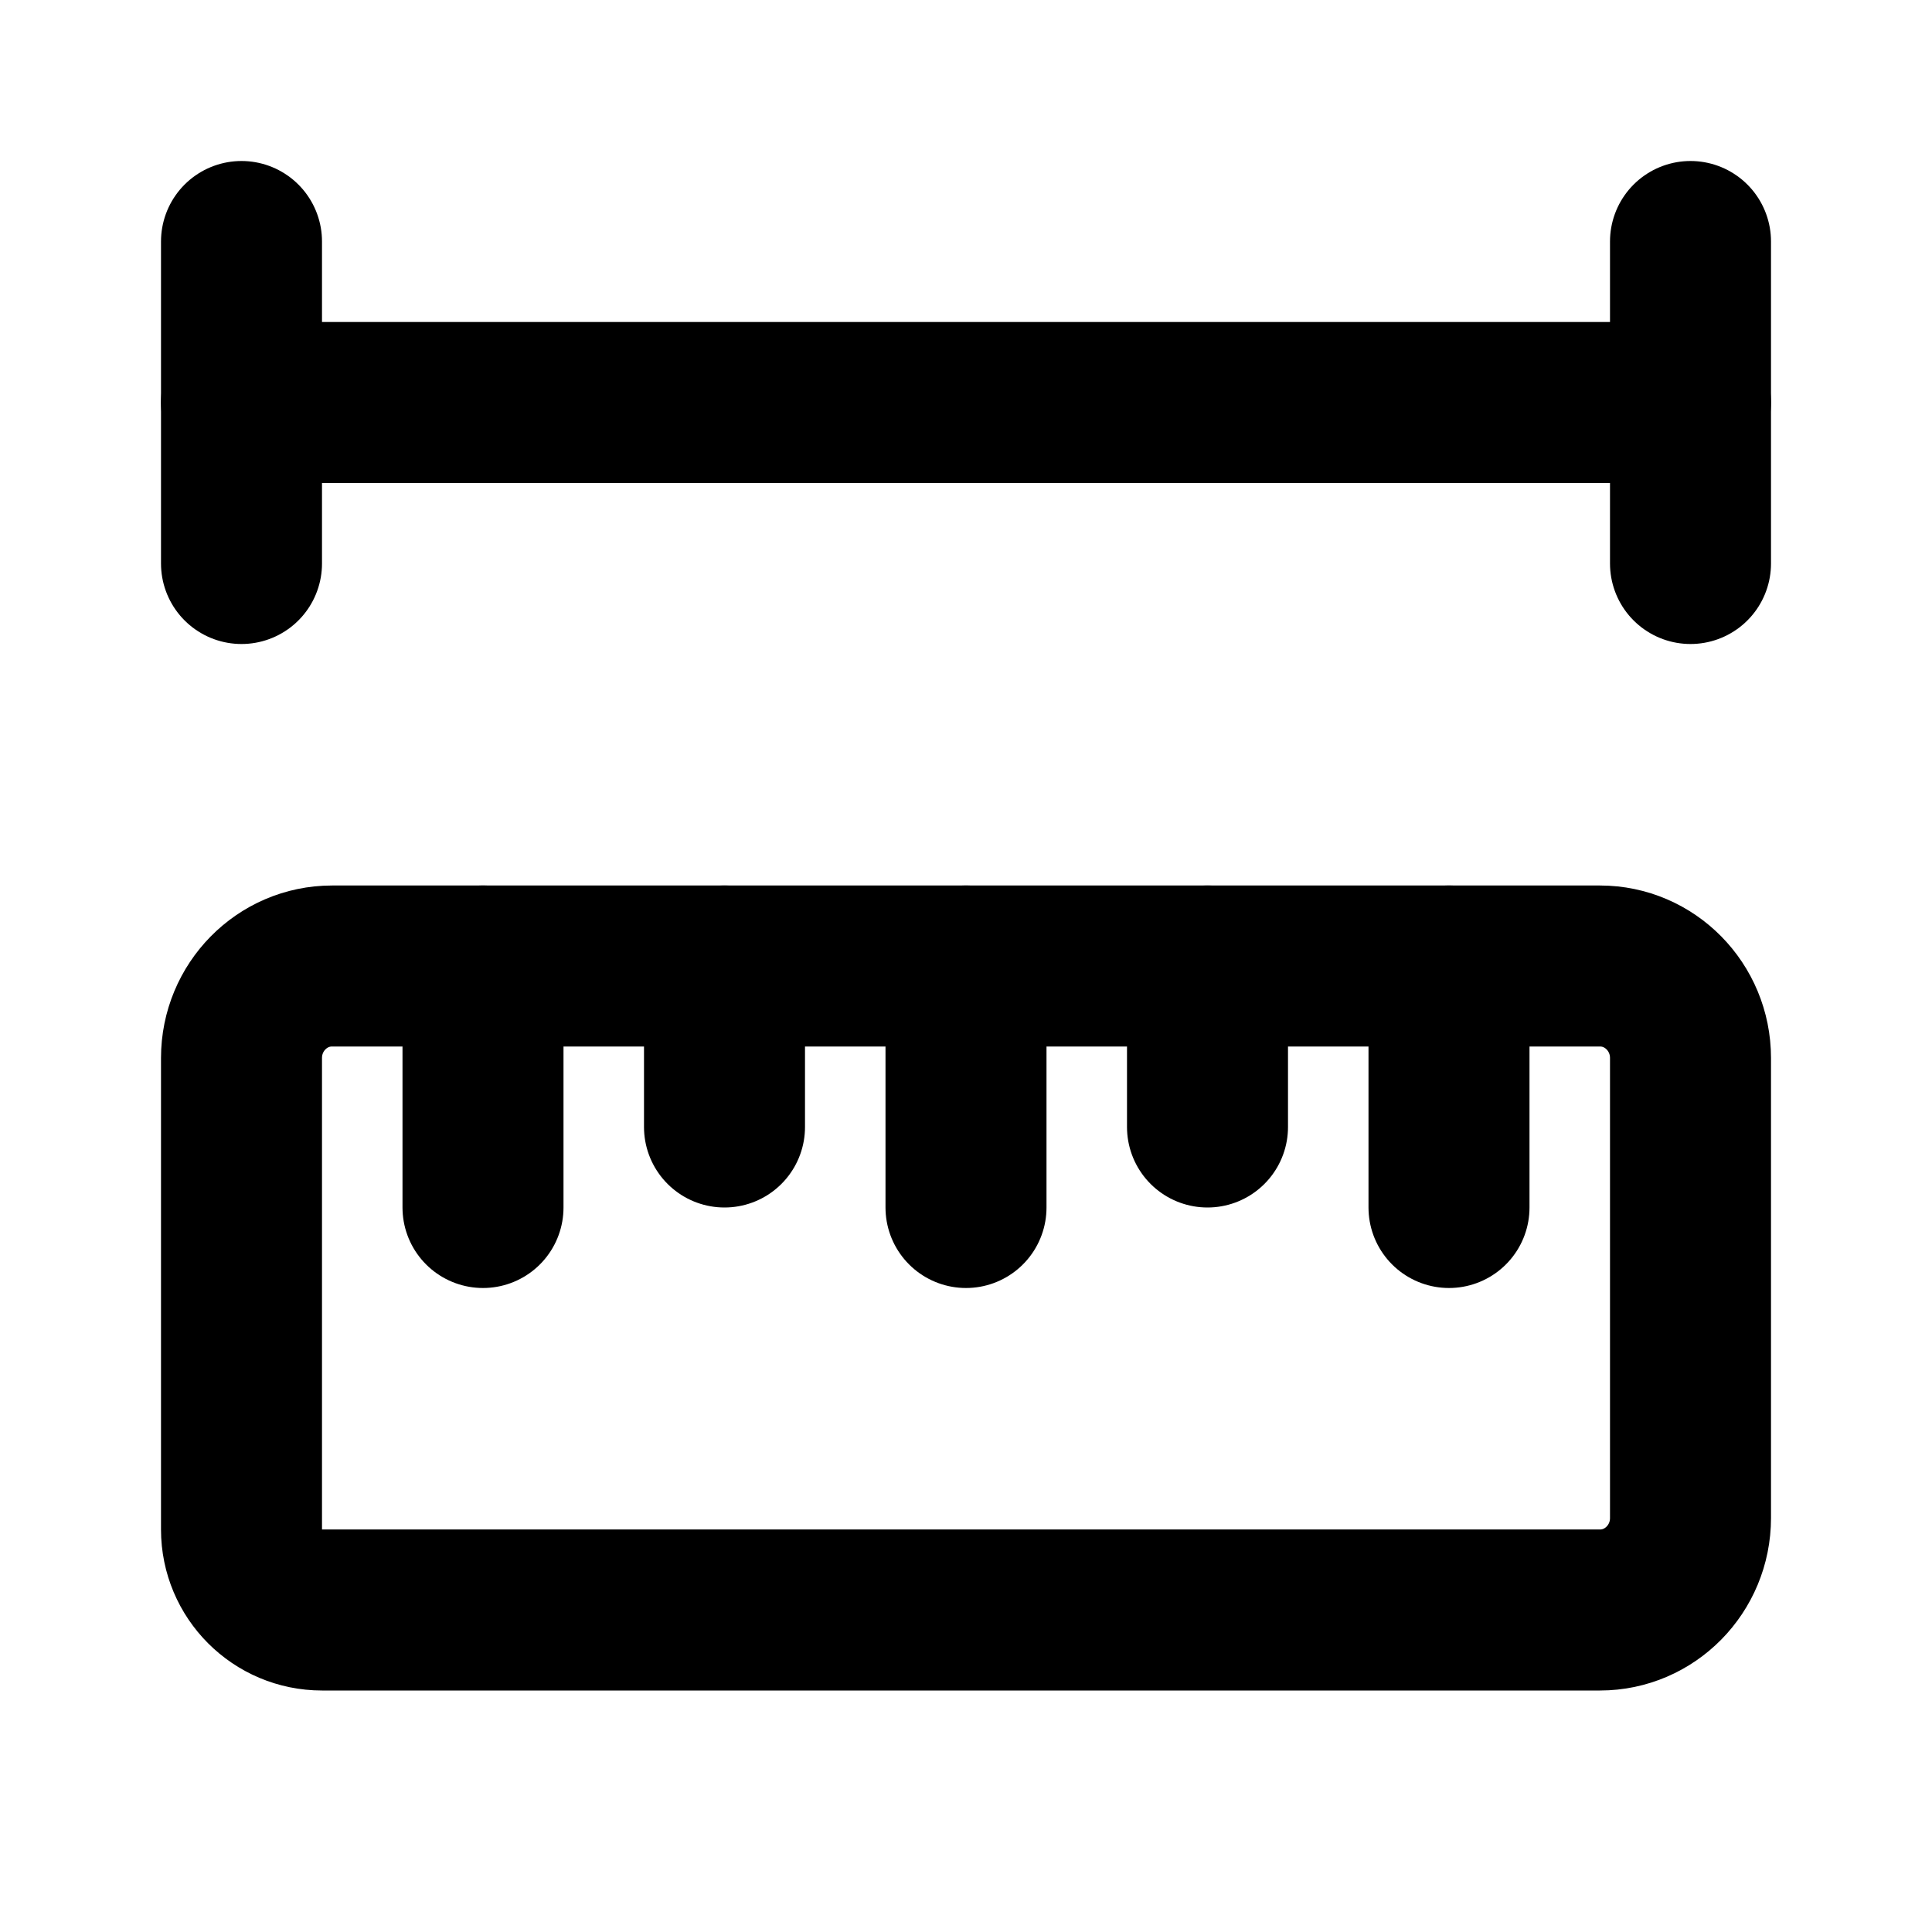
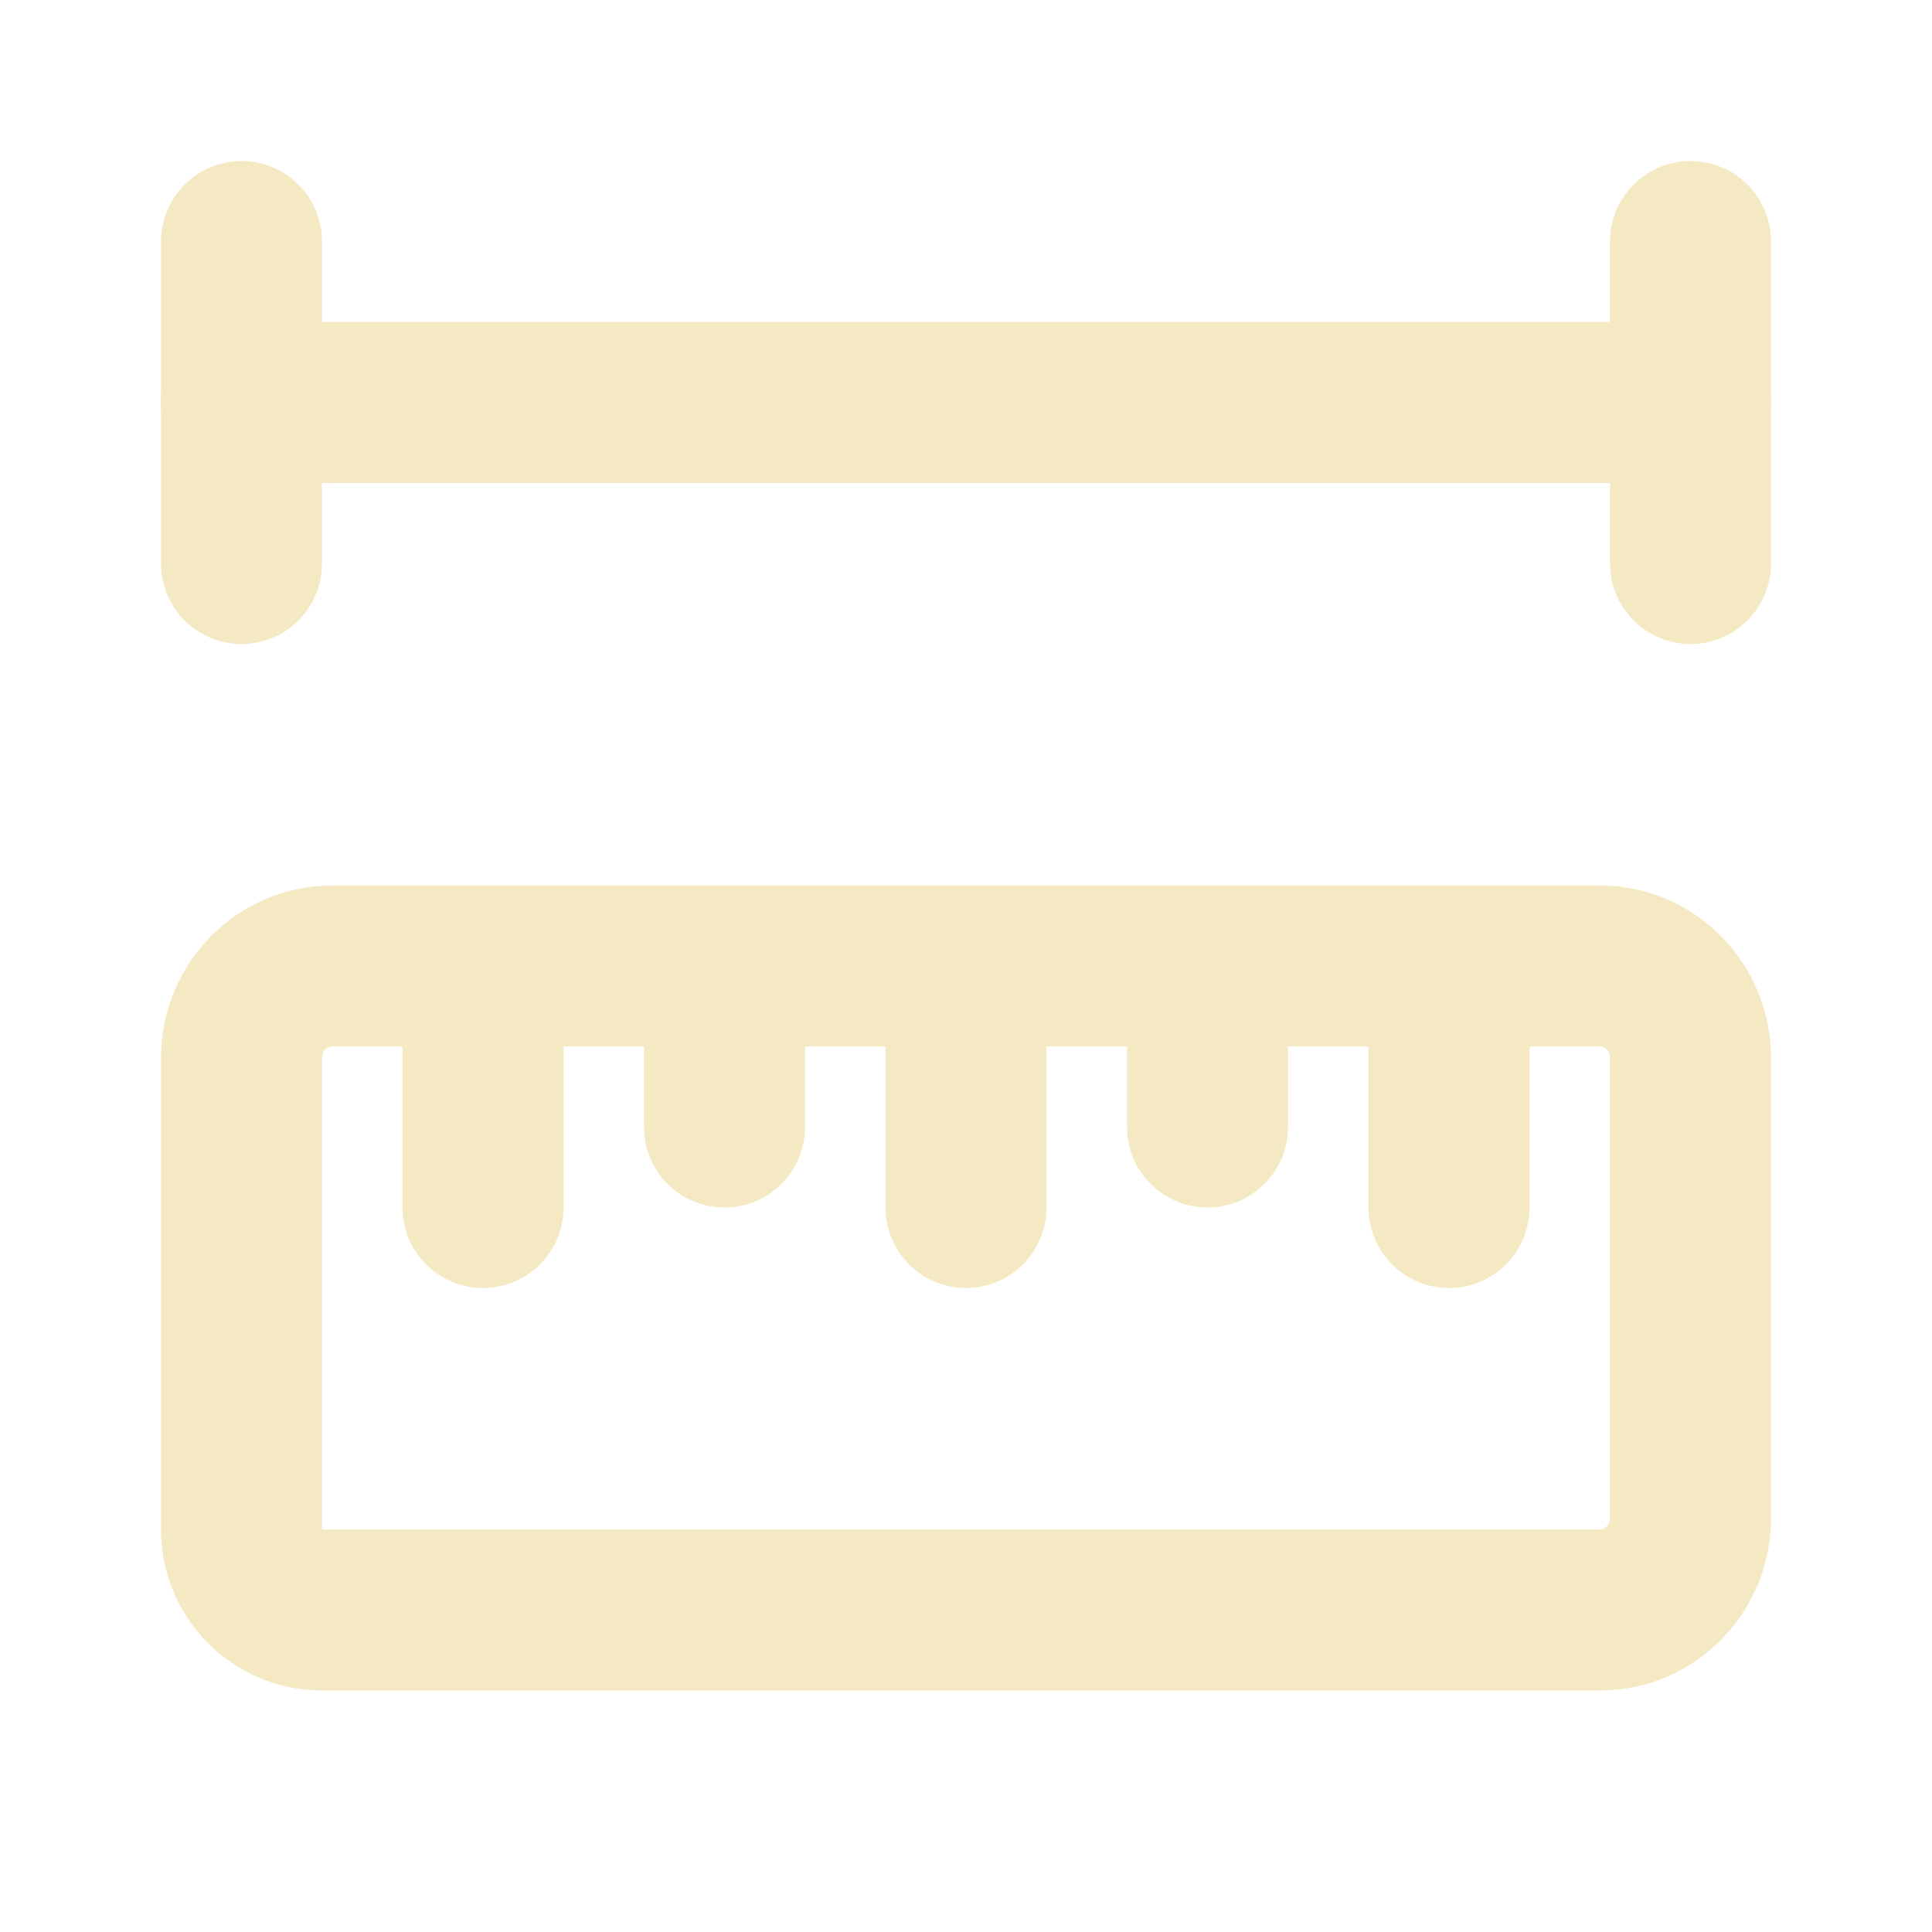
- <svg xmlns="http://www.w3.org/2000/svg" width="24" height="24" viewBox="0 0 24 24" fill="none" stroke="currentColor" stroke-width="2" stroke-linecap="round" stroke-linejoin="round" class="icon icon-tabler icons-tabler-outline icon-tabler-ruler-measure">
+ <svg xmlns="http://www.w3.org/2000/svg" width="24" height="24" viewBox="0 0 24 24" fill="none" stroke="#f4e9c3" stroke-width="2" stroke-linecap="round" stroke-linejoin="round" class="icon icon-tabler icons-tabler-outline icon-tabler-ruler-measure">
  <path stroke="none" d="M0 0h24v24H0z" fill="none" />
  <path d="M19.875 12c.621 0 1.125 .512 1.125 1.143v5.714c0 .631 -.504 1.143 -1.125 1.143h-15.875a1 1 0 0 1 -1 -1v-5.857c0 -.631 .504 -1.143 1.125 -1.143h15.75z" />
  <path d="M9 12v2" />
  <path d="M6 12v3" />
  <path d="M12 12v3" />
  <path d="M18 12v3" />
  <path d="M15 12v2" />
  <path d="M3 3v4" />
  <path d="M3 5h18" />
  <path d="M21 3v4" />
</svg>
